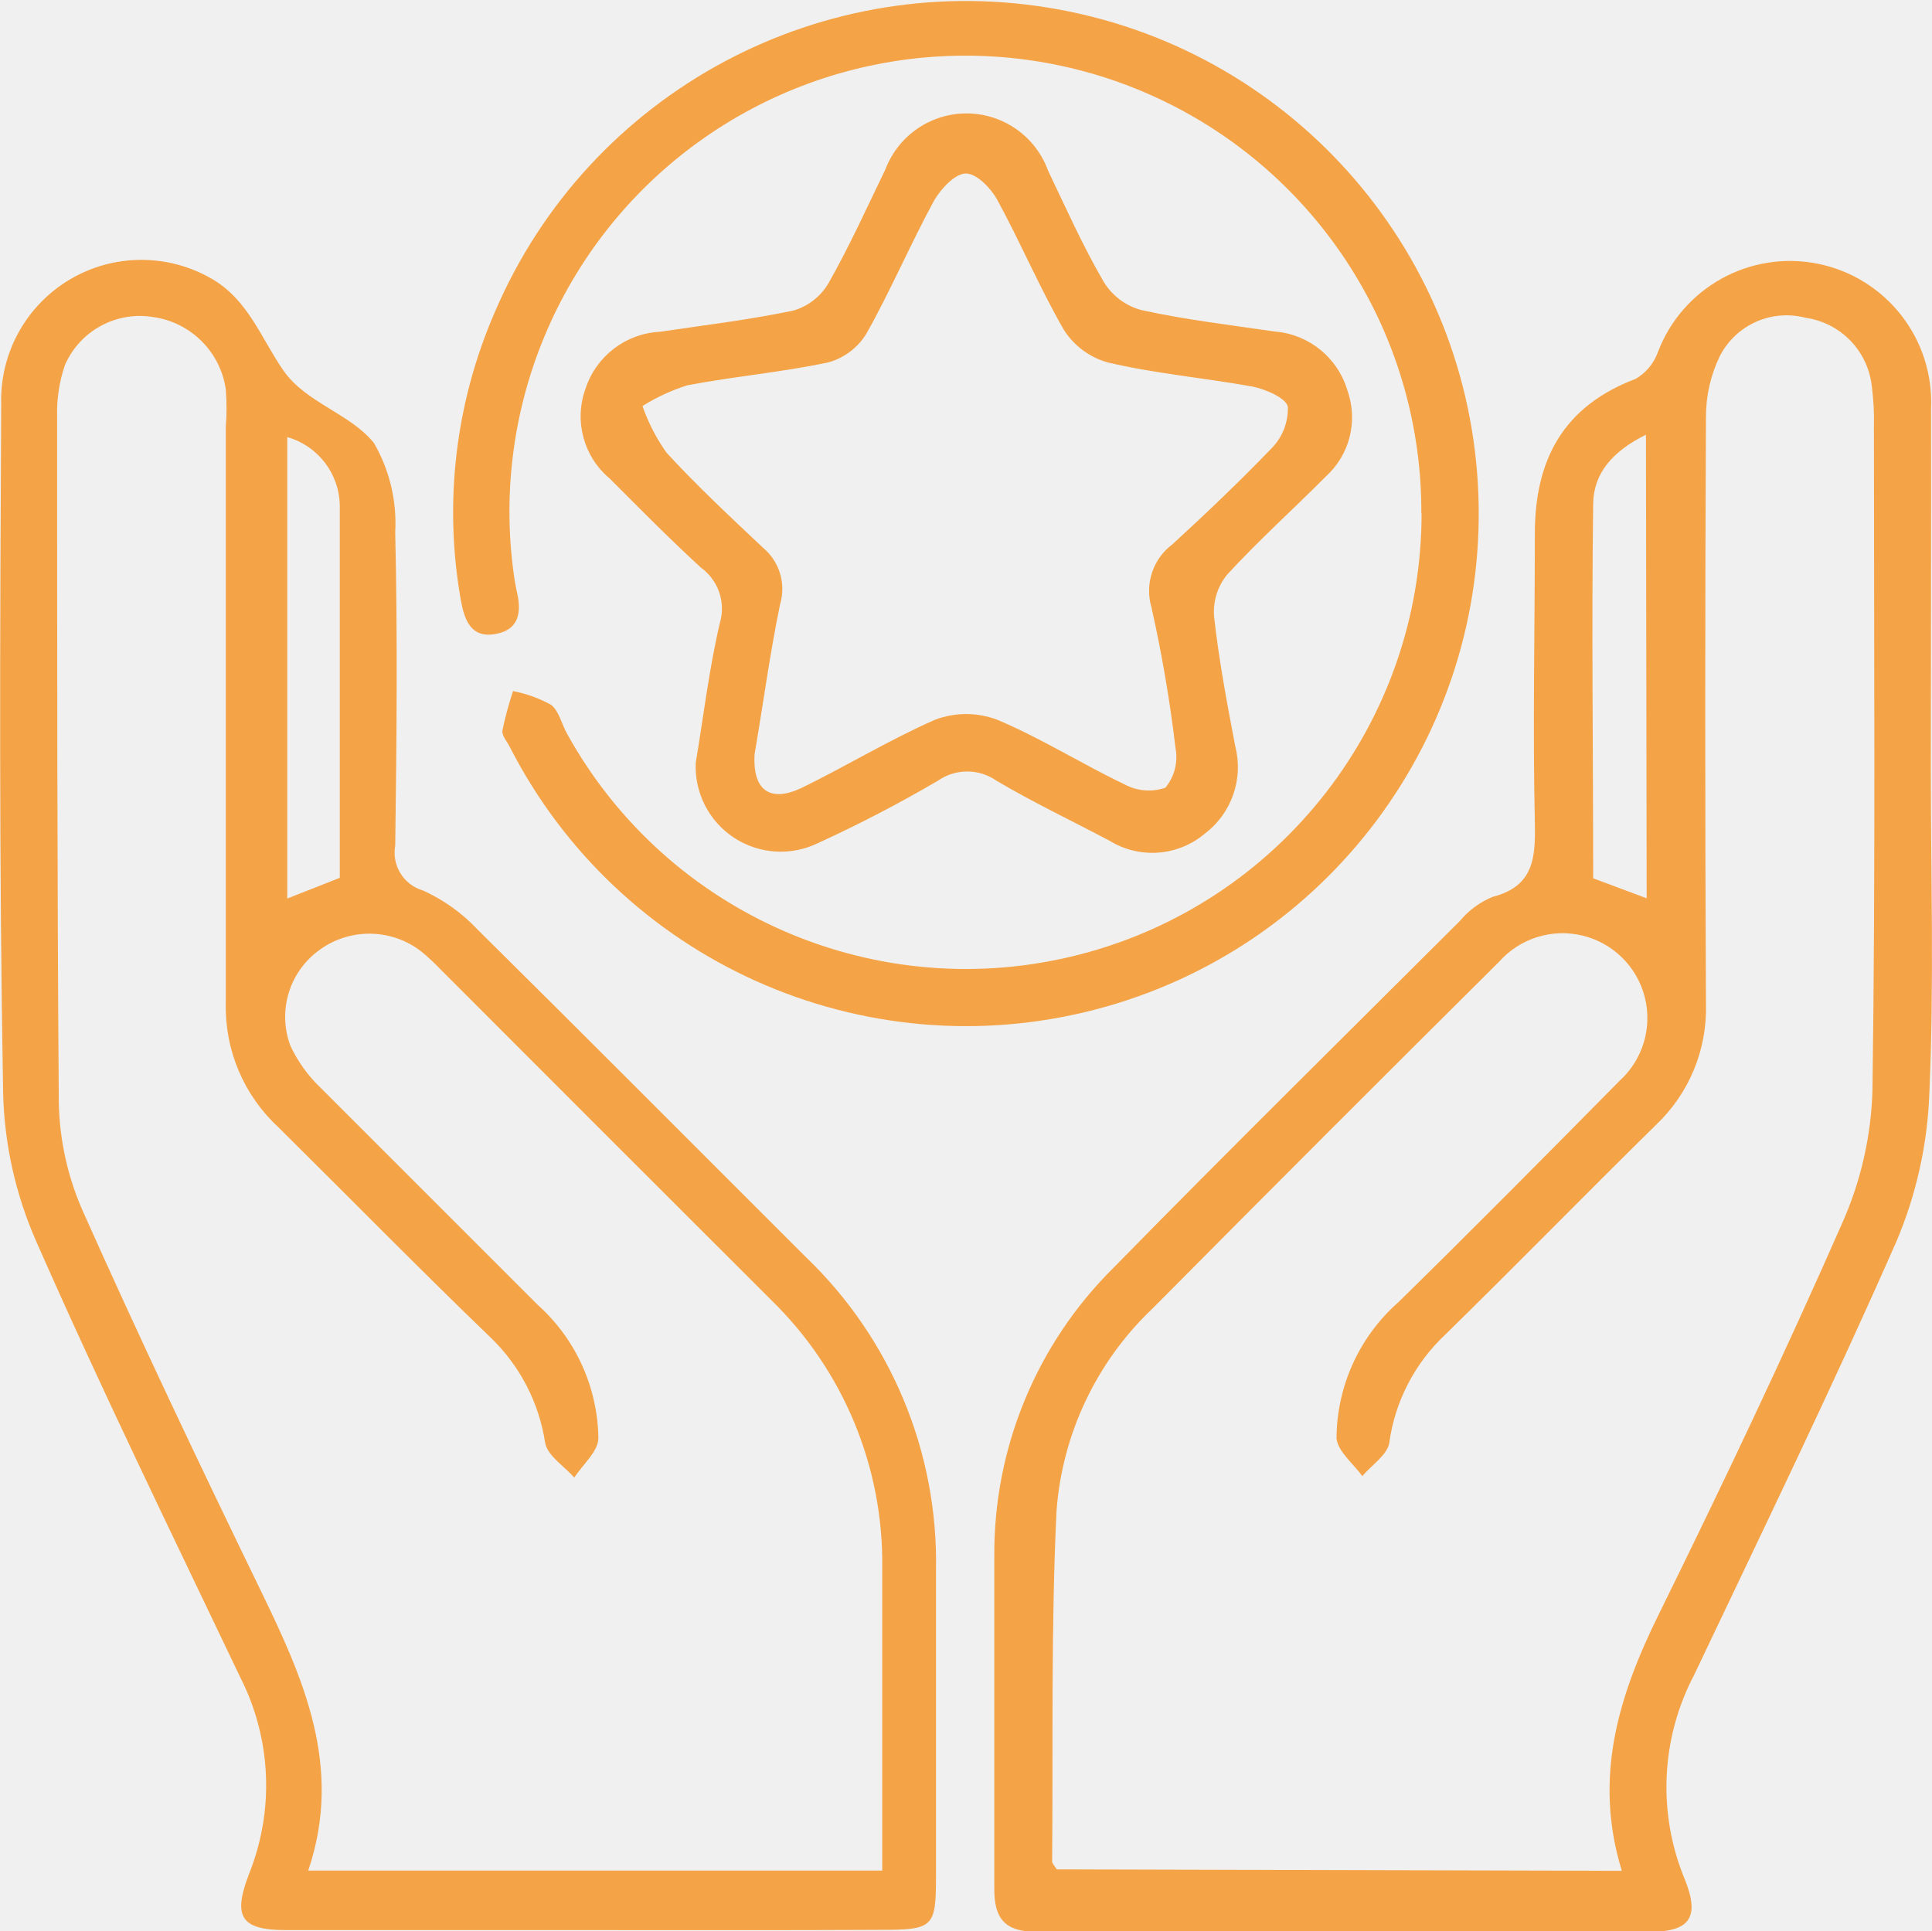
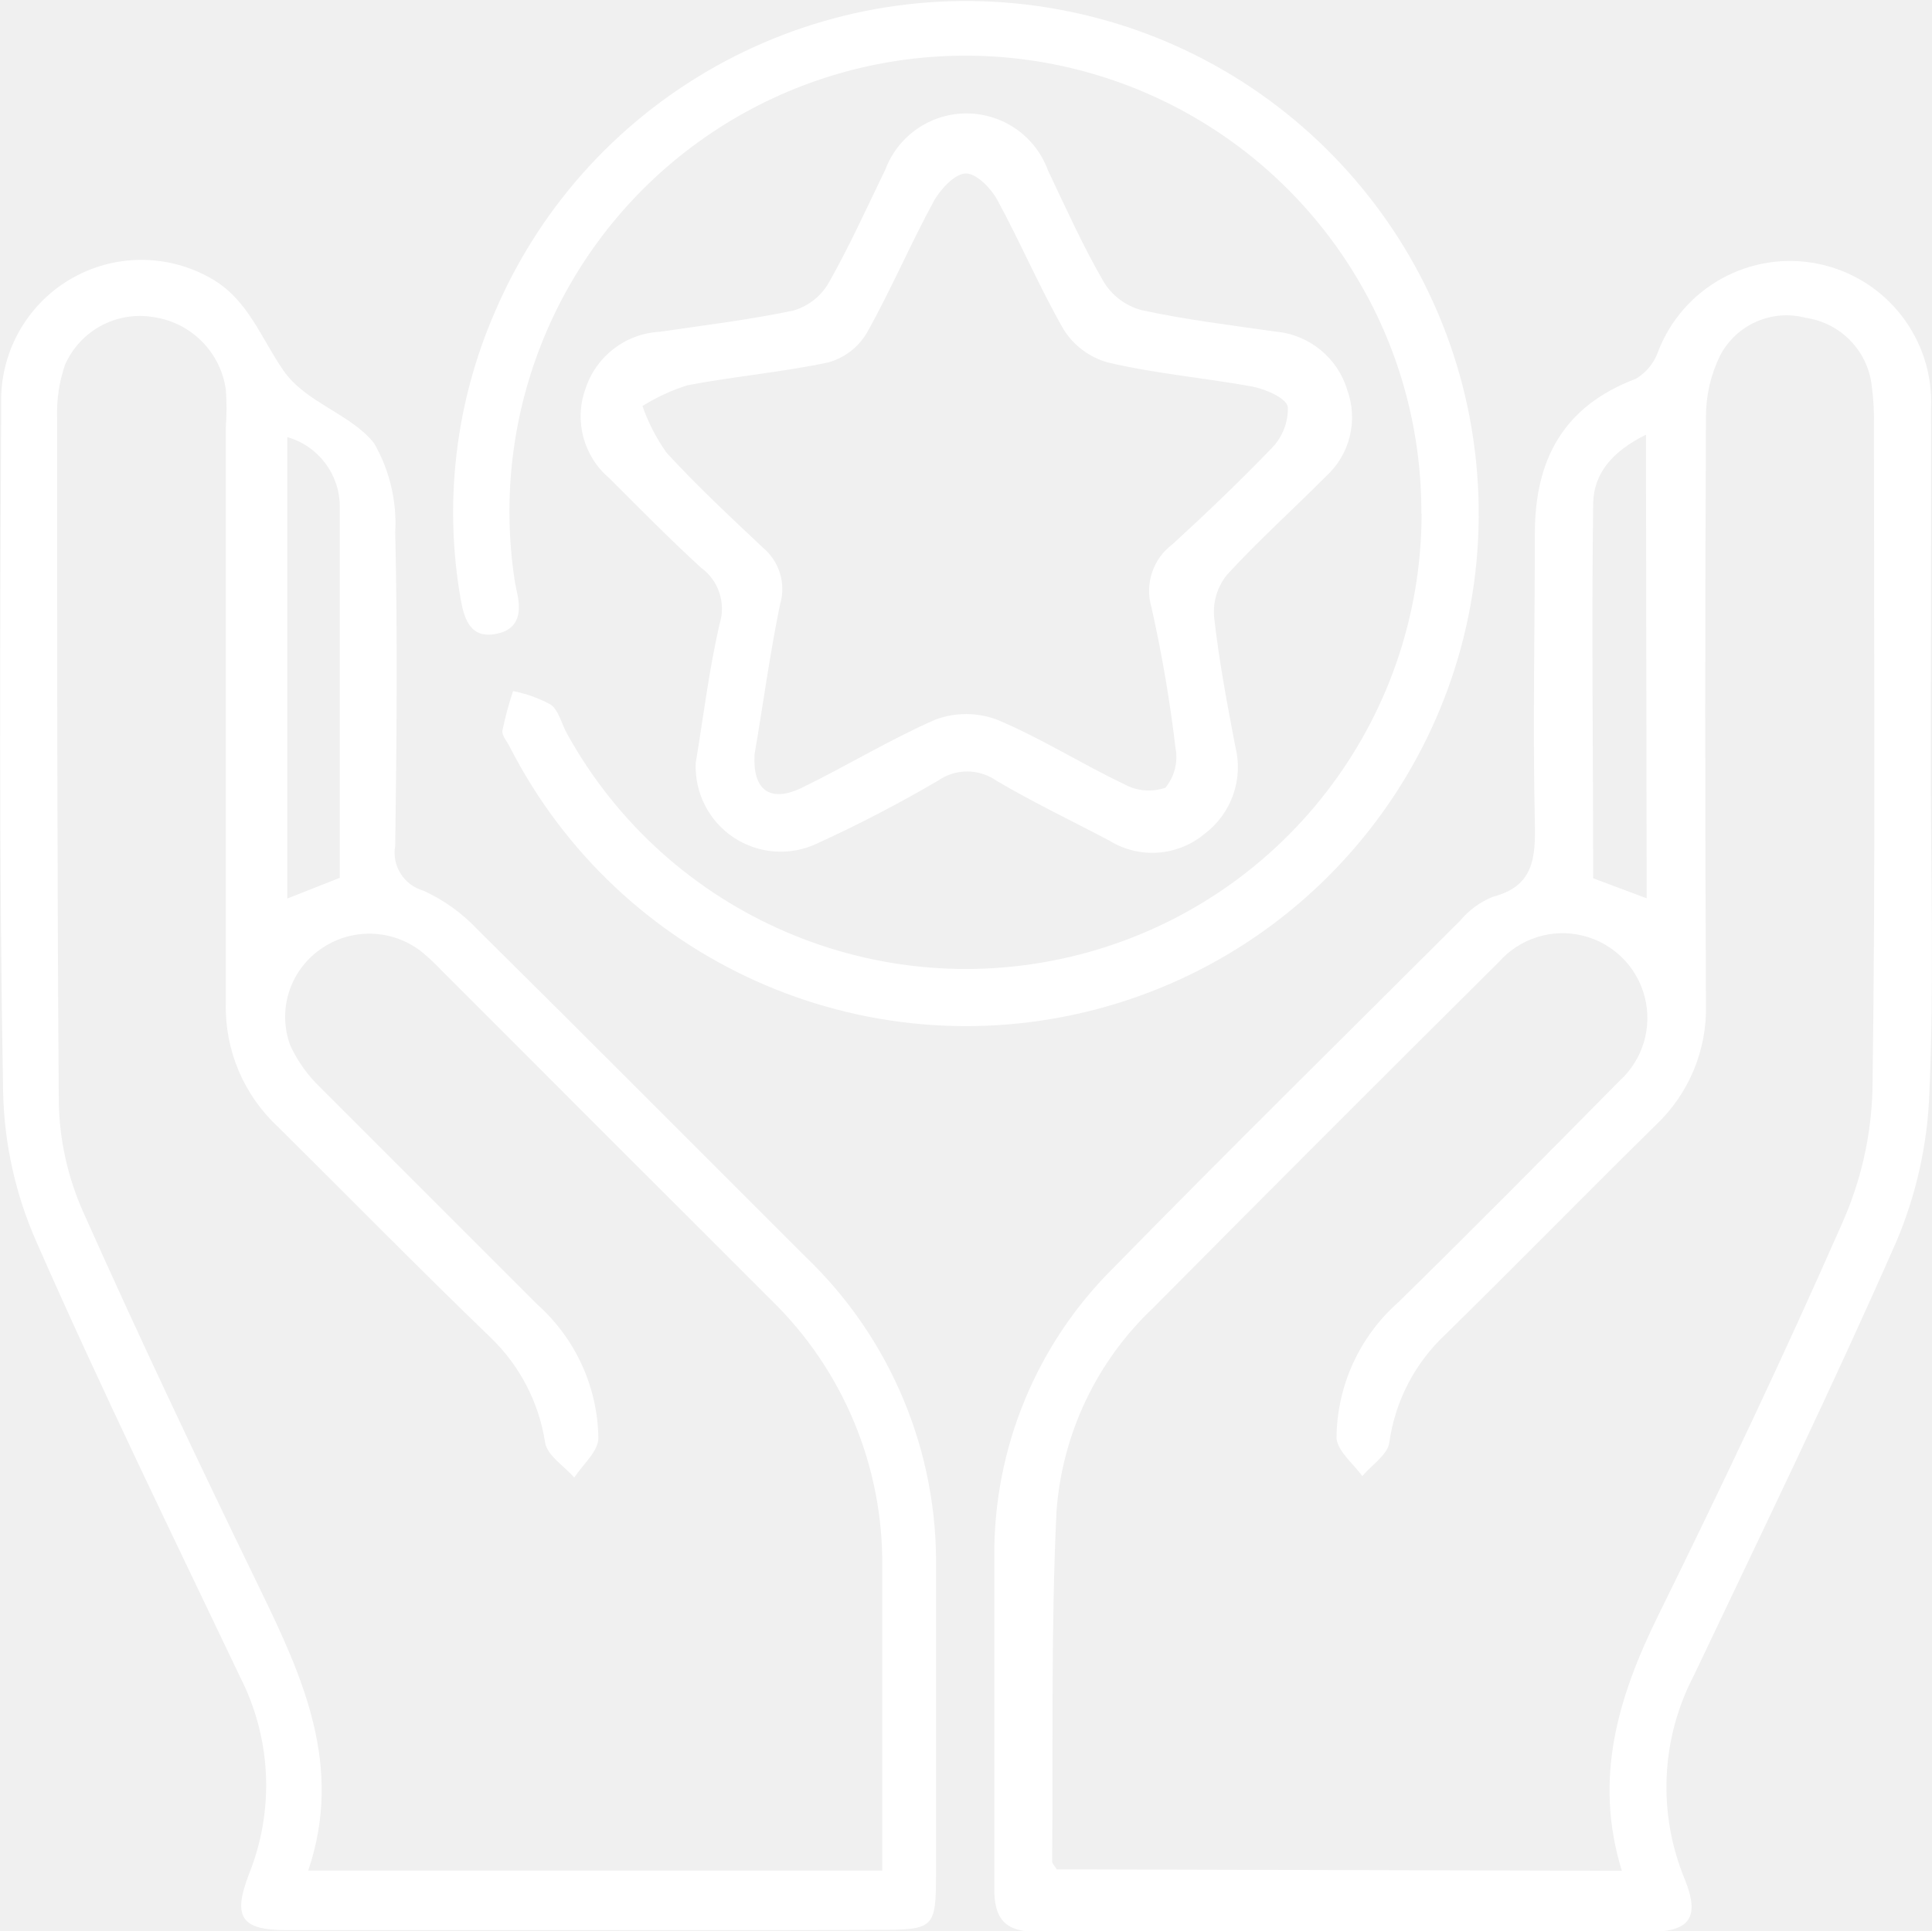
<svg xmlns="http://www.w3.org/2000/svg" id="Capa_1" data-name="Capa 1" viewBox="0 0 80.17 80.12">
-   <path d="M30,86.33c-4.17,0-8.34,0-12.51,0-1.86,0-2.21-.55-1.53-2.32a9.88,9.88,0,0,0-.36-8.17c-2.86-6-5.79-12-8.47-18.1a16.19,16.19,0,0,1-1.37-6.16C5.59,42.05,5.63,32.5,5.68,23a5.82,5.82,0,0,1,8.72-5.21c1.54.88,2.07,2.5,3,3.83s2.79,1.79,3.75,3a6.65,6.65,0,0,1,.88,3.7c.1,4.32.06,8.65,0,13a1.64,1.64,0,0,0,1.16,1.87,7.13,7.13,0,0,1,2.26,1.62c4.56,4.51,9.08,9.06,13.62,13.59a17.54,17.54,0,0,1,5.4,13c0,4.22,0,8.44,0,12.67,0,2.16-.1,2.25-2.34,2.25C38.1,86.34,34,86.33,30,86.33Zm12.24-2.47c0-4.26,0-8.42,0-12.58a15.23,15.23,0,0,0-4.6-11.09q-6.85-6.84-13.71-13.71a9.22,9.22,0,0,0-.79-.74,3.51,3.51,0,0,0-4.22-.11,3.42,3.42,0,0,0-1.24,4,5.82,5.82,0,0,0,1.26,1.75c3,3,6,6,9,9a7.57,7.57,0,0,1,2.52,5.53c0,.55-.64,1.09-1,1.64-.42-.48-1.12-.91-1.21-1.45a7.65,7.65,0,0,0-2.25-4.35C23,58.86,20.11,55.91,17.17,53A6.78,6.78,0,0,1,15,47.87c0-8,0-15.95,0-23.92A10.13,10.13,0,0,0,15,22.39a3.54,3.54,0,0,0-3-3,3.39,3.39,0,0,0-3.68,2A6.18,6.18,0,0,0,8,23.55C8,33,8,42.52,8.07,52a11.7,11.7,0,0,0,1,4.5c2.35,5.27,4.83,10.49,7.35,15.68,1.8,3.7,3.46,7.37,2,11.68ZM19.73,42.66c0-5.15,0-10.29,0-15.43a3,3,0,0,0-2.18-2.86V43.52Z" transform="translate(-5.63 -6.23)" style="fill:#f4a346" />
-   <path d="M85.75,38c0,4.53.14,9.07-.06,13.6a17.36,17.36,0,0,1-1.37,6.16c-2.66,6.05-5.55,12-8.4,18a10,10,0,0,0-.38,8.46c.63,1.56.23,2.17-1.41,2.18-8.5,0-17,0-25.5,0-1.29,0-1.75-.54-1.74-1.79,0-4.59,0-9.18,0-13.77a16.69,16.69,0,0,1,4.95-12c4.74-4.84,9.57-9.6,14.37-14.39a3.47,3.47,0,0,1,1.36-1c1.7-.44,1.78-1.6,1.75-3.07-.09-4,0-8,0-12,0-3.1,1.2-5.3,4.19-6.43a2.12,2.12,0,0,0,.91-1.09,5.86,5.86,0,0,1,11.34,2.32C85.77,28.06,85.75,33,85.75,38ZM72.93,83.87c-1.19-3.86-.14-7.25,1.52-10.62,2.64-5.36,5.21-10.77,7.62-16.25a14.57,14.57,0,0,0,1.26-5.53c.13-9.17.06-18.34.06-27.52a10.83,10.83,0,0,0-.09-1.71,3.22,3.22,0,0,0-2.74-2.82A3.11,3.11,0,0,0,77,21a5.76,5.76,0,0,0-.58,2.53q-.06,12.19,0,24.38a6.64,6.64,0,0,1-2.07,5c-2.93,2.88-5.81,5.83-8.75,8.71a7.57,7.57,0,0,0-2.32,4.48c-.07.5-.73.93-1.12,1.39-.37-.52-1-1-1.07-1.56a7.58,7.58,0,0,1,2.57-5.66c3.06-3,6.13-6.1,9.17-9.18a3.52,3.52,0,1,0-5-4.94q-7.2,7.15-14.36,14.37a12.9,12.9,0,0,0-4,8.44c-.23,4.83-.14,9.68-.18,14.52,0,.09.1.18.19.33Zm1-59.6c-1.39.69-2.17,1.6-2.19,2.86-.07,5.19,0,10.38,0,15.55l2.22.83Z" transform="translate(-5.63 -6.23)" style="fill:#f4a346" />
-   <path d="M64.61,27.54A18.92,18.92,0,1,0,27,30.4l.06.31c.21.85.17,1.64-.86,1.83s-1.3-.58-1.45-1.42a20.84,20.84,0,0,1,1.41-11.93,21.27,21.27,0,1,1,.63,18.05c-.11-.23-.35-.49-.31-.7a14.07,14.07,0,0,1,.44-1.63,5.45,5.45,0,0,1,1.56.56c.34.24.45.8.68,1.21a18.91,18.91,0,0,0,35.46-9.14Z" transform="translate(-5.63 -6.23)" style="fill:#f4a346" />
-   <path d="M34.5,37.89c.32-1.91.55-3.88,1-5.8a2.1,2.1,0,0,0-.78-2.3c-1.3-1.19-2.55-2.46-3.8-3.71a3.36,3.36,0,0,1-1-3.7A3.43,3.43,0,0,1,33,20c1.85-.27,3.72-.5,5.55-.88A2.51,2.51,0,0,0,40,18c.87-1.53,1.6-3.15,2.37-4.74a3.6,3.6,0,0,1,6.75.05c.74,1.55,1.44,3.12,2.3,4.6A2.62,2.62,0,0,0,53,19.1c1.82.4,3.69.62,5.54.89a3.42,3.42,0,0,1,3,2.44,3.31,3.31,0,0,1-.9,3.58c-1.36,1.37-2.8,2.66-4.1,4.08a2.45,2.45,0,0,0-.53,1.74c.2,1.8.54,3.6.88,5.38a3.46,3.46,0,0,1-1.27,3.62,3.38,3.38,0,0,1-3.95.29c-1.57-.83-3.17-1.59-4.69-2.49a2.12,2.12,0,0,0-2.43,0,56.08,56.08,0,0,1-5,2.6A3.53,3.53,0,0,1,34.5,37.89Zm2.44-.35c-.08,1.49.64,2,1.93,1.4,1.87-.91,3.65-2,5.56-2.84a3.64,3.64,0,0,1,2.58,0c1.81.76,3.5,1.83,5.28,2.68a2.11,2.11,0,0,0,1.7.14,2,2,0,0,0,.42-1.64,57.6,57.6,0,0,0-1-5.85,2.41,2.41,0,0,1,.87-2.61c1.42-1.3,2.81-2.63,4.13-4a2.35,2.35,0,0,0,.66-1.71c-.08-.37-.93-.73-1.48-.84-2-.36-4-.53-6-1a3.18,3.18,0,0,1-1.82-1.36c-1-1.74-1.8-3.63-2.77-5.41-.27-.48-.86-1.08-1.3-1.07s-1,.61-1.29,1.09c-1,1.83-1.81,3.75-2.83,5.56A2.7,2.7,0,0,1,40,21.27c-1.93.41-3.91.58-5.85.95a8.21,8.21,0,0,0-1.86.86,7.71,7.71,0,0,0,1,1.94c1.27,1.38,2.64,2.66,4,3.94A2.23,2.23,0,0,1,38,31.31C37.57,33.39,37.29,35.51,36.94,37.54Z" transform="translate(-5.63 -6.23)" style="fill:#f4a346" />
+   <path d="M30,86.33c-4.17,0-8.34,0-12.51,0-1.86,0-2.21-.55-1.53-2.32a9.88,9.88,0,0,0-.36-8.17c-2.86-6-5.79-12-8.47-18.1a16.19,16.19,0,0,1-1.37-6.16C5.59,42.05,5.63,32.5,5.68,23a5.82,5.82,0,0,1,8.72-5.21c1.54.88,2.07,2.5,3,3.83s2.79,1.79,3.75,3a6.65,6.65,0,0,1,.88,3.7c.1,4.32.06,8.65,0,13a1.64,1.64,0,0,0,1.16,1.87,7.13,7.13,0,0,1,2.26,1.62c4.56,4.51,9.08,9.06,13.62,13.59a17.54,17.54,0,0,1,5.4,13c0,4.22,0,8.44,0,12.67,0,2.16-.1,2.25-2.34,2.25C38.1,86.34,34,86.33,30,86.33Zm12.24-2.47c0-4.26,0-8.42,0-12.58a15.23,15.23,0,0,0-4.6-11.09q-6.85-6.84-13.71-13.71a9.22,9.22,0,0,0-.79-.74,3.51,3.51,0,0,0-4.22-.11,3.42,3.42,0,0,0-1.24,4,5.82,5.82,0,0,0,1.26,1.75c3,3,6,6,9,9a7.57,7.57,0,0,1,2.52,5.53c0,.55-.64,1.09-1,1.64-.42-.48-1.12-.91-1.21-1.45a7.65,7.65,0,0,0-2.25-4.35C23,58.86,20.11,55.91,17.17,53A6.78,6.78,0,0,1,15,47.87c0-8,0-15.95,0-23.92A10.13,10.13,0,0,0,15,22.39a3.54,3.54,0,0,0-3-3,3.39,3.39,0,0,0-3.68,2A6.18,6.18,0,0,0,8,23.55C8,33,8,42.52,8.07,52a11.7,11.7,0,0,0,1,4.5c2.35,5.27,4.83,10.49,7.35,15.68,1.8,3.7,3.46,7.37,2,11.68ZM19.73,42.66c0-5.15,0-10.29,0-15.43a3,3,0,0,0-2.18-2.86V43.52Z" transform="translate(-5.63 -6.23)" style="fill:#fff" />
+   <path d="M85.75,38c0,4.53.14,9.07-.06,13.6a17.36,17.36,0,0,1-1.37,6.16c-2.66,6.05-5.55,12-8.4,18a10,10,0,0,0-.38,8.46c.63,1.56.23,2.17-1.41,2.18-8.5,0-17,0-25.5,0-1.29,0-1.75-.54-1.74-1.79,0-4.59,0-9.18,0-13.77a16.69,16.69,0,0,1,4.95-12c4.74-4.84,9.57-9.6,14.37-14.39a3.47,3.47,0,0,1,1.36-1c1.7-.44,1.78-1.6,1.75-3.07-.09-4,0-8,0-12,0-3.1,1.2-5.3,4.19-6.43a2.12,2.12,0,0,0,.91-1.09,5.86,5.86,0,0,1,11.34,2.32C85.77,28.06,85.75,33,85.75,38ZM72.93,83.87c-1.19-3.86-.14-7.25,1.52-10.62,2.64-5.36,5.21-10.77,7.62-16.25a14.57,14.57,0,0,0,1.26-5.53c.13-9.17.06-18.34.06-27.52a10.83,10.83,0,0,0-.09-1.71,3.22,3.22,0,0,0-2.74-2.82A3.11,3.11,0,0,0,77,21a5.76,5.76,0,0,0-.58,2.53q-.06,12.19,0,24.38a6.64,6.64,0,0,1-2.07,5c-2.93,2.88-5.81,5.83-8.75,8.71a7.57,7.57,0,0,0-2.32,4.48c-.07.5-.73.93-1.12,1.39-.37-.52-1-1-1.07-1.56a7.58,7.58,0,0,1,2.57-5.66c3.06-3,6.13-6.1,9.17-9.18a3.52,3.52,0,1,0-5-4.94q-7.2,7.15-14.36,14.37a12.9,12.9,0,0,0-4,8.44c-.23,4.83-.14,9.68-.18,14.52,0,.09.1.18.19.33Zm1-59.6c-1.39.69-2.17,1.6-2.19,2.86-.07,5.19,0,10.38,0,15.55l2.22.83Z" transform="translate(-5.63 -6.23)" style="fill:#fff" />
+   <path d="M64.61,27.54A18.92,18.92,0,1,0,27,30.4l.06.31c.21.85.17,1.64-.86,1.83s-1.3-.58-1.45-1.42a20.84,20.84,0,0,1,1.41-11.93,21.27,21.27,0,1,1,.63,18.05c-.11-.23-.35-.49-.31-.7a14.07,14.07,0,0,1,.44-1.63,5.45,5.45,0,0,1,1.56.56c.34.24.45.8.68,1.21a18.91,18.91,0,0,0,35.46-9.14Z" transform="translate(-5.63 -6.23)" style="fill:#fff" />
+   <path d="M34.5,37.89c.32-1.91.55-3.88,1-5.8a2.1,2.1,0,0,0-.78-2.3c-1.3-1.19-2.55-2.46-3.8-3.71a3.36,3.36,0,0,1-1-3.7A3.43,3.43,0,0,1,33,20c1.85-.27,3.72-.5,5.55-.88A2.51,2.51,0,0,0,40,18c.87-1.53,1.6-3.15,2.37-4.74a3.6,3.6,0,0,1,6.75.05c.74,1.55,1.44,3.12,2.3,4.6A2.62,2.62,0,0,0,53,19.1c1.82.4,3.69.62,5.54.89a3.42,3.42,0,0,1,3,2.44,3.31,3.31,0,0,1-.9,3.58c-1.36,1.37-2.8,2.66-4.1,4.08a2.45,2.45,0,0,0-.53,1.74c.2,1.8.54,3.6.88,5.38a3.46,3.46,0,0,1-1.27,3.62,3.38,3.38,0,0,1-3.95.29c-1.57-.83-3.17-1.59-4.69-2.49a2.12,2.12,0,0,0-2.43,0,56.08,56.08,0,0,1-5,2.6A3.53,3.53,0,0,1,34.5,37.89Zm2.44-.35c-.08,1.49.64,2,1.93,1.4,1.87-.91,3.65-2,5.56-2.84a3.64,3.64,0,0,1,2.58,0c1.81.76,3.5,1.83,5.28,2.68a2.11,2.11,0,0,0,1.7.14,2,2,0,0,0,.42-1.64,57.6,57.6,0,0,0-1-5.85,2.41,2.41,0,0,1,.87-2.61c1.42-1.3,2.81-2.63,4.13-4a2.35,2.35,0,0,0,.66-1.71c-.08-.37-.93-.73-1.48-.84-2-.36-4-.53-6-1a3.18,3.18,0,0,1-1.82-1.36c-1-1.74-1.8-3.63-2.77-5.41-.27-.48-.86-1.08-1.3-1.07s-1,.61-1.29,1.09c-1,1.83-1.81,3.75-2.83,5.56A2.7,2.7,0,0,1,40,21.27c-1.93.41-3.91.58-5.85.95a8.21,8.21,0,0,0-1.86.86,7.71,7.71,0,0,0,1,1.94c1.27,1.38,2.64,2.66,4,3.94A2.23,2.23,0,0,1,38,31.31C37.57,33.39,37.29,35.51,36.94,37.54Z" transform="translate(-5.63 -6.23)" style="fill:#fff" />
</svg>
